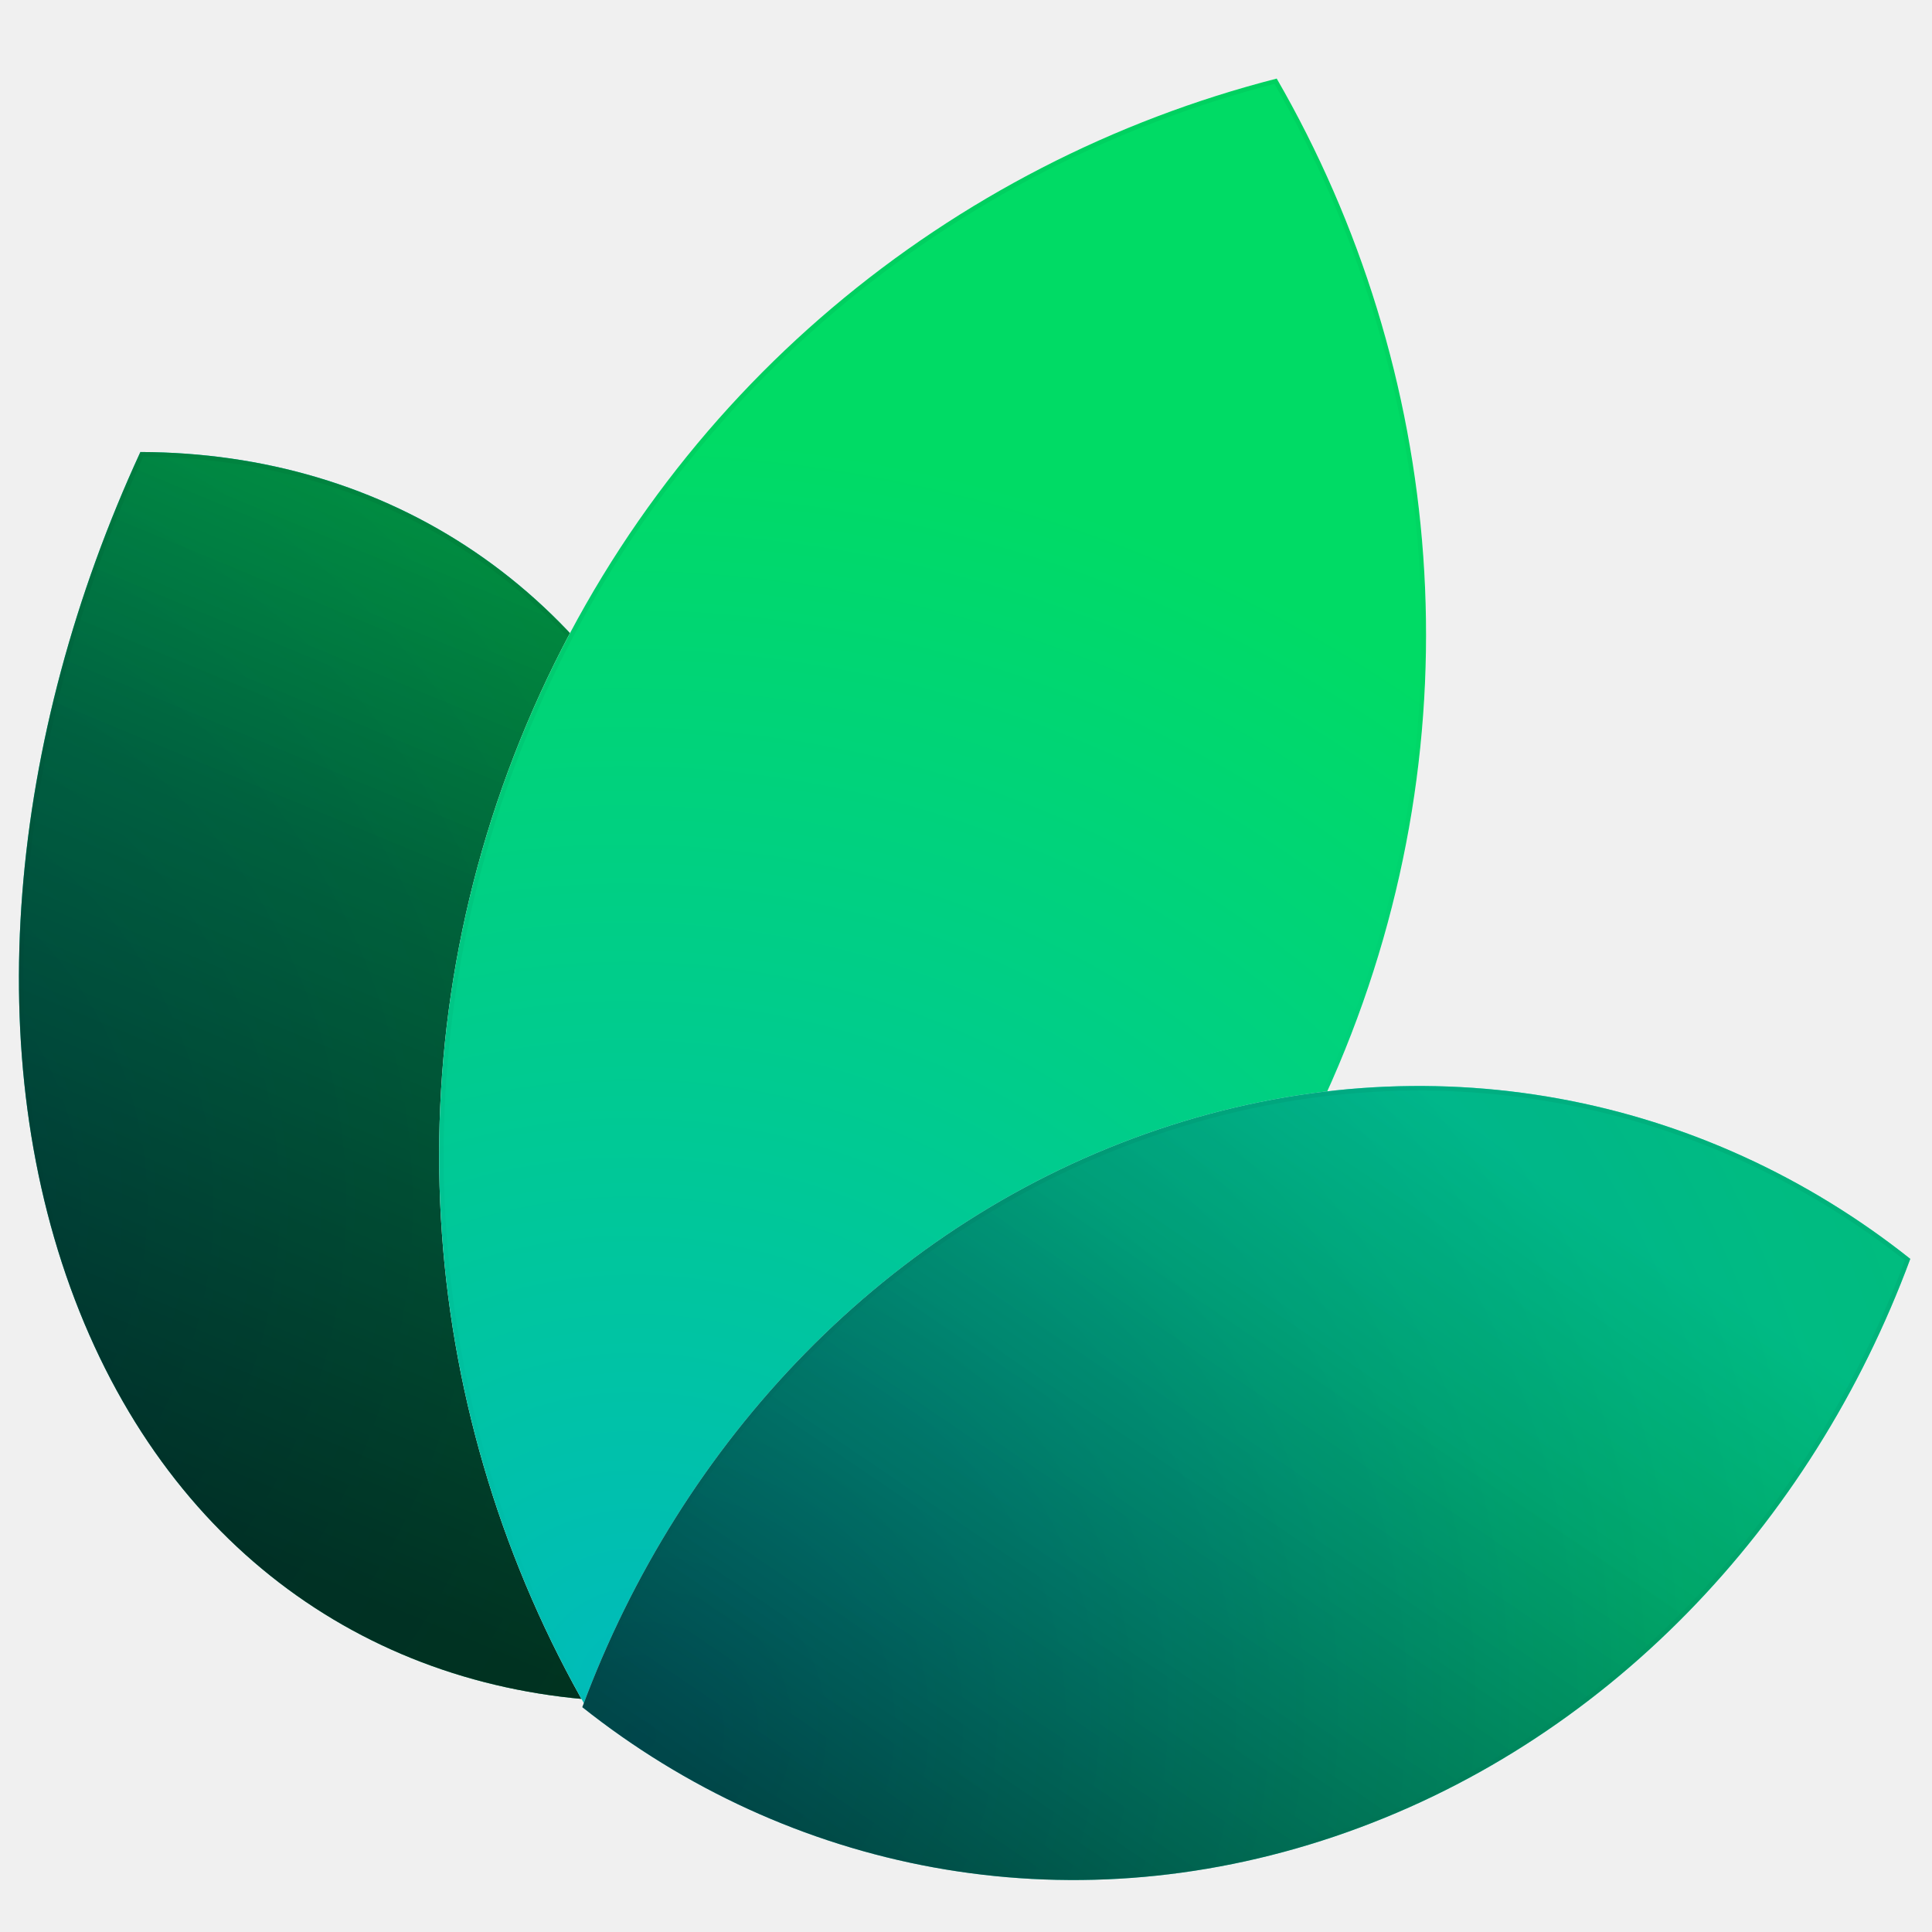
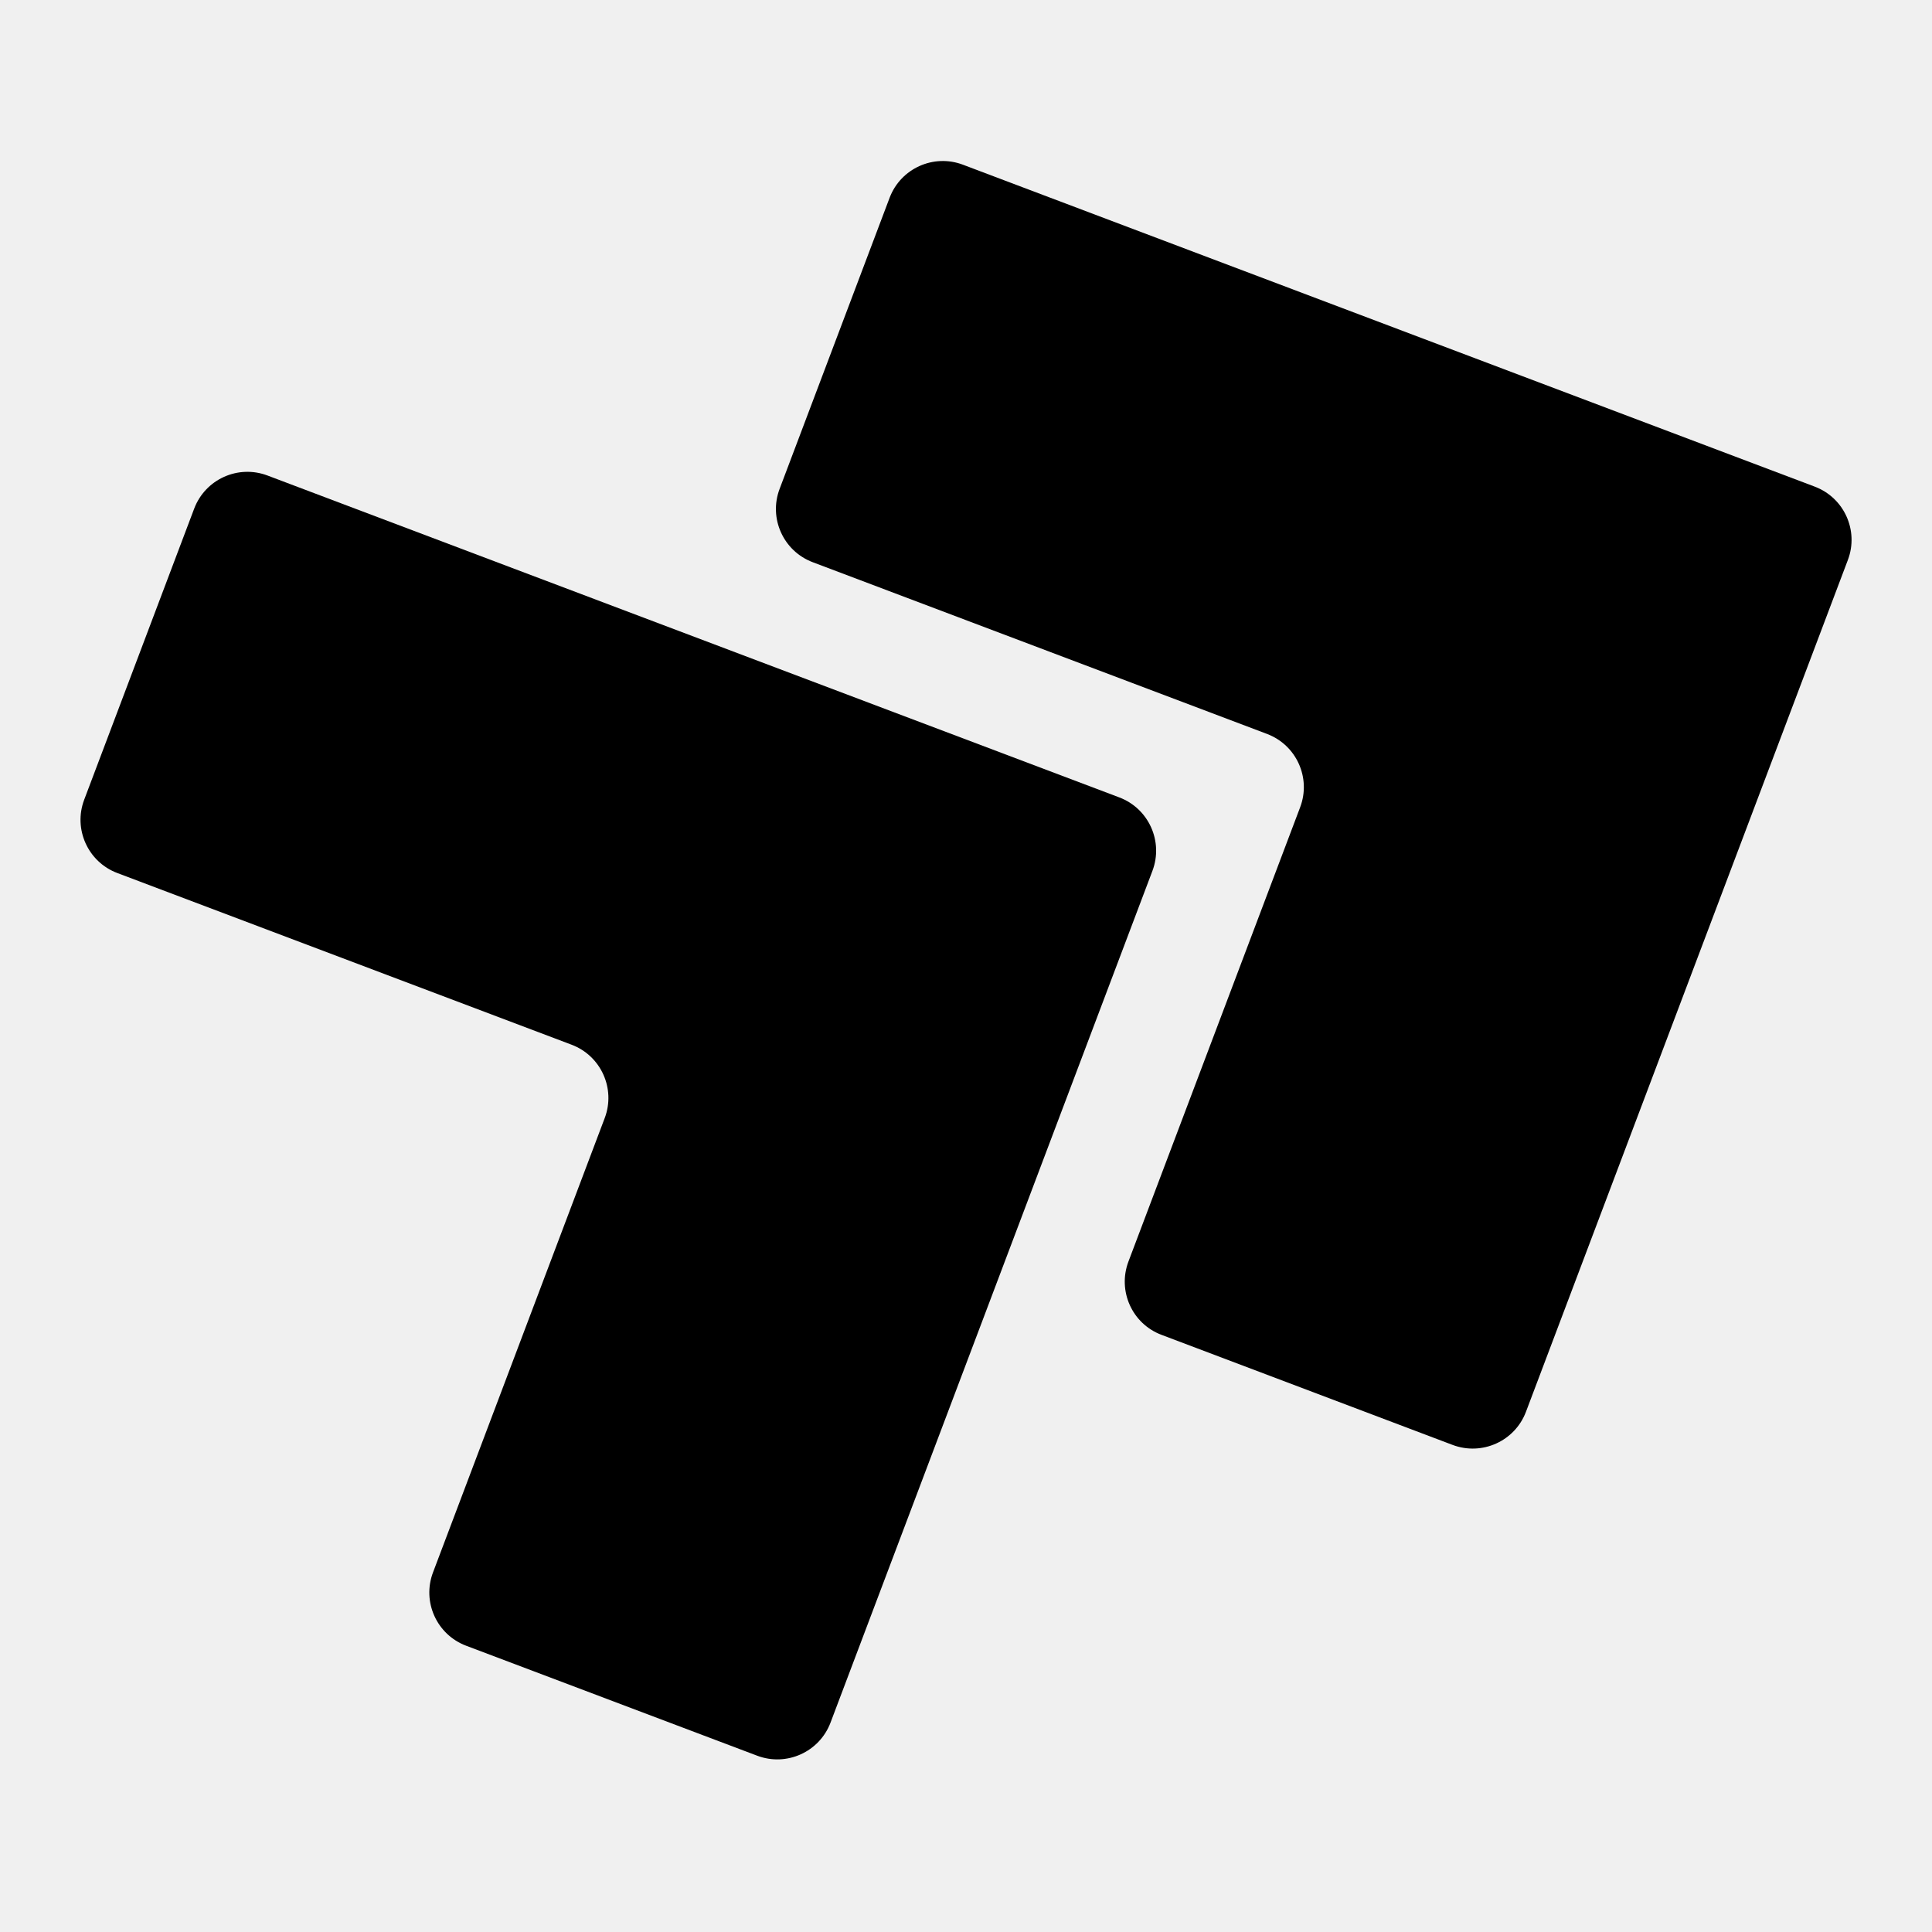
<svg xmlns="http://www.w3.org/2000/svg" width="24" height="24" viewBox="0 0 24 24" fill="none">
-   <path d="M7.953 21.139C4.896 21.13 2.255 19.458 0.987 16.29C-0.28 13.121 0.109 9.163 1.744 5.615C4.801 5.624 7.442 7.296 8.71 10.465C9.977 13.633 9.588 17.591 7.953 21.139Z" fill="white" />
-   <path d="M7.953 21.139C4.896 21.13 2.255 19.458 0.987 16.29C-0.28 13.121 0.109 9.163 1.744 5.615C4.801 5.624 7.442 7.296 8.71 10.465C9.977 13.633 9.588 17.591 7.953 21.139Z" fill="url(#paint0_radial_101_2703)" />
-   <path d="M7.953 21.139C4.896 21.13 2.255 19.458 0.987 16.29C-0.28 13.121 0.109 9.163 1.744 5.615C4.801 5.624 7.442 7.296 8.71 10.465C9.977 13.633 9.588 17.591 7.953 21.139Z" fill="black" fill-opacity="0.5" style="mix-blend-mode:hard-light" />
-   <path d="M7.953 21.139C4.896 21.13 2.255 19.458 0.987 16.29C-0.28 13.121 0.109 9.163 1.744 5.615C4.801 5.624 7.442 7.296 8.71 10.465C9.977 13.633 9.588 17.591 7.953 21.139Z" fill="url(#paint1_linear_101_2703)" fill-opacity="0.5" style="mix-blend-mode:hard-light" />
-   <path d="M8.684 10.476C9.945 13.63 9.561 17.572 7.935 21.111C4.897 21.096 2.274 19.431 1.013 16.279C-0.248 13.124 0.136 9.182 1.762 5.643C4.8 5.659 7.423 7.324 8.684 10.476Z" stroke="url(#paint2_linear_101_2703)" stroke-opacity="0.05" stroke-width="0.056" />
-   <path d="M7.31 21.257C11.354 20.221 14.884 17.375 16.628 13.236C18.373 9.097 17.945 4.587 15.86 0.976C11.816 2.012 8.287 4.858 6.542 8.998C4.797 13.137 5.225 17.646 7.31 21.257Z" fill="white" />
-   <path d="M7.31 21.257C11.354 20.221 14.884 17.375 16.628 13.236C18.373 9.097 17.945 4.587 15.86 0.976C11.816 2.012 8.287 4.858 6.542 8.998C4.797 13.137 5.225 17.646 7.31 21.257Z" fill="url(#paint3_radial_101_2703)" />
-   <path d="M16.603 13.225C14.864 17.349 11.351 20.187 7.324 21.225C5.253 17.624 4.829 13.132 6.568 9.009C8.306 4.885 11.819 2.047 15.846 1.009C17.918 4.61 18.341 9.101 16.603 13.225Z" stroke="url(#paint4_linear_101_2703)" stroke-opacity="0.05" stroke-width="0.056" />
-   <path d="M7.234 21.207C9.789 23.237 13.21 23.951 16.577 22.814C19.944 21.677 22.506 18.945 23.73 15.638C21.175 13.608 17.754 12.894 14.387 14.031C11.02 15.168 8.458 17.901 7.234 21.207Z" fill="white" />
-   <path d="M7.234 21.207C9.789 23.237 13.21 23.951 16.577 22.814C19.944 21.677 22.506 18.945 23.73 15.638C21.175 13.608 17.754 12.894 14.387 14.031C11.02 15.168 8.458 17.901 7.234 21.207Z" fill="url(#paint5_radial_101_2703)" />
-   <path d="M7.234 21.207C9.789 23.237 13.21 23.951 16.577 22.814C19.944 21.677 22.506 18.945 23.73 15.638C21.175 13.608 17.754 12.894 14.387 14.031C11.02 15.168 8.458 17.901 7.234 21.207Z" fill="black" fill-opacity="0.2" style="mix-blend-mode:hard-light" />
-   <path d="M7.234 21.207C9.789 23.237 13.21 23.951 16.577 22.814C19.944 21.677 22.506 18.945 23.73 15.638C21.175 13.608 17.754 12.894 14.387 14.031C11.02 15.168 8.458 17.901 7.234 21.207Z" fill="url(#paint6_linear_101_2703)" fill-opacity="0.5" style="mix-blend-mode:hard-light" />
-   <path d="M16.568 22.787C13.218 23.918 9.814 23.212 7.267 21.198C8.492 17.907 11.044 15.189 14.396 14.058C17.747 12.927 21.15 13.633 23.697 15.648C22.472 18.938 19.92 21.656 16.568 22.787Z" stroke="url(#paint7_linear_101_2703)" stroke-opacity="0.05" stroke-width="0.056" />
-   <defs>
-     <radialGradient id="paint0_radial_101_2703" cx="0" cy="0" r="1" gradientUnits="userSpaceOnUse" gradientTransform="translate(-3.00503 15.023) rotate(-10.029) scale(17.9572 17.784)">
-       <stop stop-color="#00B0BB" />
-       <stop offset="1" stop-color="#00DB65" />
-     </radialGradient>
-     <linearGradient id="paint1_linear_101_2703" x1="7.39" y1="4.813" x2="1.63" y2="18.689" gradientUnits="userSpaceOnUse">
-       <stop stop-color="#18E299" />
-       <stop offset="1" />
-     </linearGradient>
-     <linearGradient id="paint2_linear_101_2703" x1="7.948" y1="8.016" x2="1.761" y2="18.746" gradientUnits="userSpaceOnUse">
-       <stop />
-       <stop offset="1" stop-opacity="0" />
-     </linearGradient>
-     <radialGradient id="paint3_radial_101_2703" cx="0" cy="0" r="1" gradientUnits="userSpaceOnUse" gradientTransform="translate(8.11404 20.8822) rotate(-75.7542) scale(21.6246 23.7772)">
-       <stop stop-color="#00BBBB" />
-       <stop offset="0.713" stop-color="#00DB65" />
-     </radialGradient>
-     <linearGradient id="paint4_linear_101_2703" x1="7.602" y1="5.871" x2="15.556" y2="16.372" gradientUnits="userSpaceOnUse">
-       <stop />
-       <stop offset="1" stop-opacity="0" />
-     </linearGradient>
-     <radialGradient id="paint5_radial_101_2703" cx="0" cy="0" r="1" gradientUnits="userSpaceOnUse" gradientTransform="translate(7.84537 21.5181) rotate(-20.3525) scale(18.5603 17.32)">
-       <stop stop-color="#00B0BB" />
-       <stop offset="1" stop-color="#00DB65" />
-     </radialGradient>
-     <linearGradient id="paint6_linear_101_2703" x1="16.808" y1="13.007" x2="10.041" y2="22.994" gradientUnits="userSpaceOnUse">
-       <stop stop-color="#00B1BC" />
-       <stop offset="1" />
-     </linearGradient>
-     <linearGradient id="paint7_linear_101_2703" x1="16.808" y1="13.007" x2="14.169" y2="23.841" gradientUnits="userSpaceOnUse">
-       <stop />
-       <stop offset="1" stop-opacity="0" />
-     </linearGradient>
-   </defs>
+   <path d="M10.096 6.984C9.731 6.846 9.546 6.438 9.685 6.072L11.051 2.457C11.189 2.092 11.597 1.908 11.962 2.046L22.543 6.045C22.909 6.183 23.093 6.591 22.955 6.956L18.956 17.538C18.818 17.903 18.41 18.087 18.044 17.949L14.429 16.582C14.064 16.445 13.88 16.037 14.018 15.671L16.151 10.028C16.289 9.663 16.105 9.255 15.739 9.117L10.096 6.984Z" fill="black" />
+   <path d="M1.457 10.845C1.092 10.707 0.908 10.299 1.046 9.934L2.412 6.319C2.55 5.953 2.958 5.769 3.323 5.907L13.905 9.906C14.27 10.044 14.454 10.452 14.316 10.818L10.317 21.399C10.179 21.764 9.771 21.948 9.406 21.81L5.791 20.444C5.425 20.306 5.241 19.898 5.379 19.533L7.512 13.889C7.65 13.524 7.466 13.116 7.101 12.978L1.457 10.845Z" fill="black" />
</svg>
